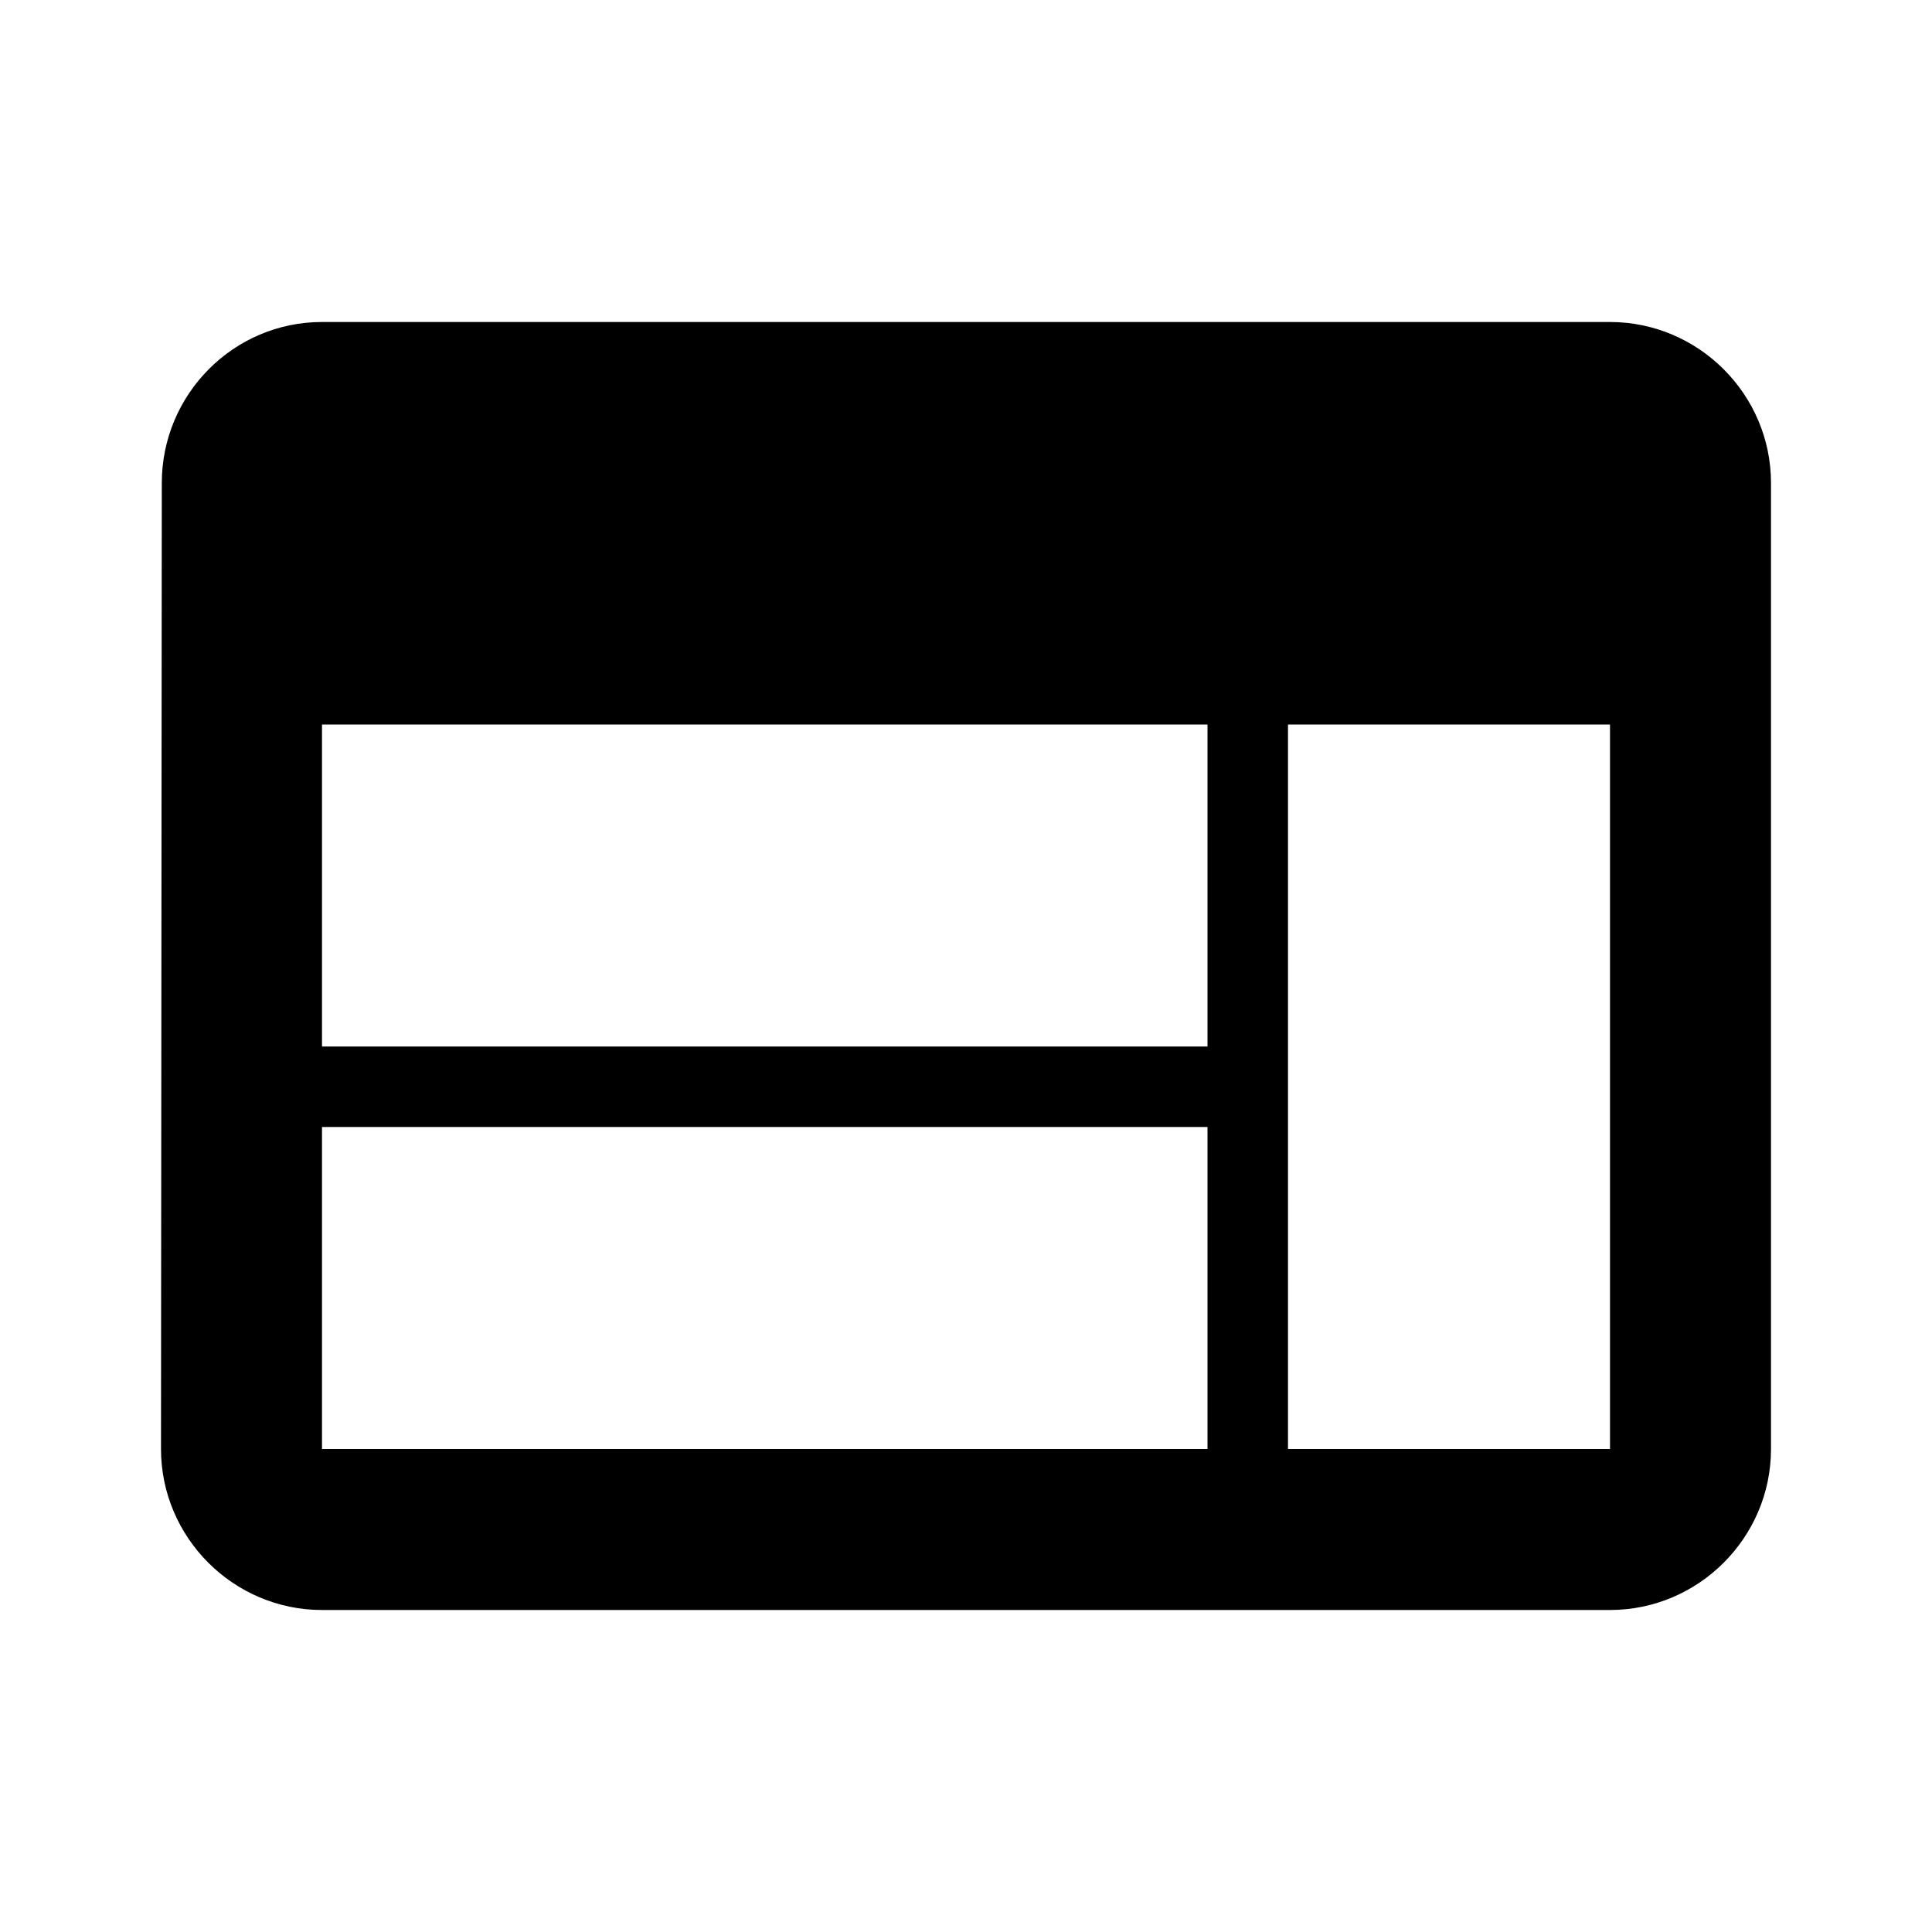
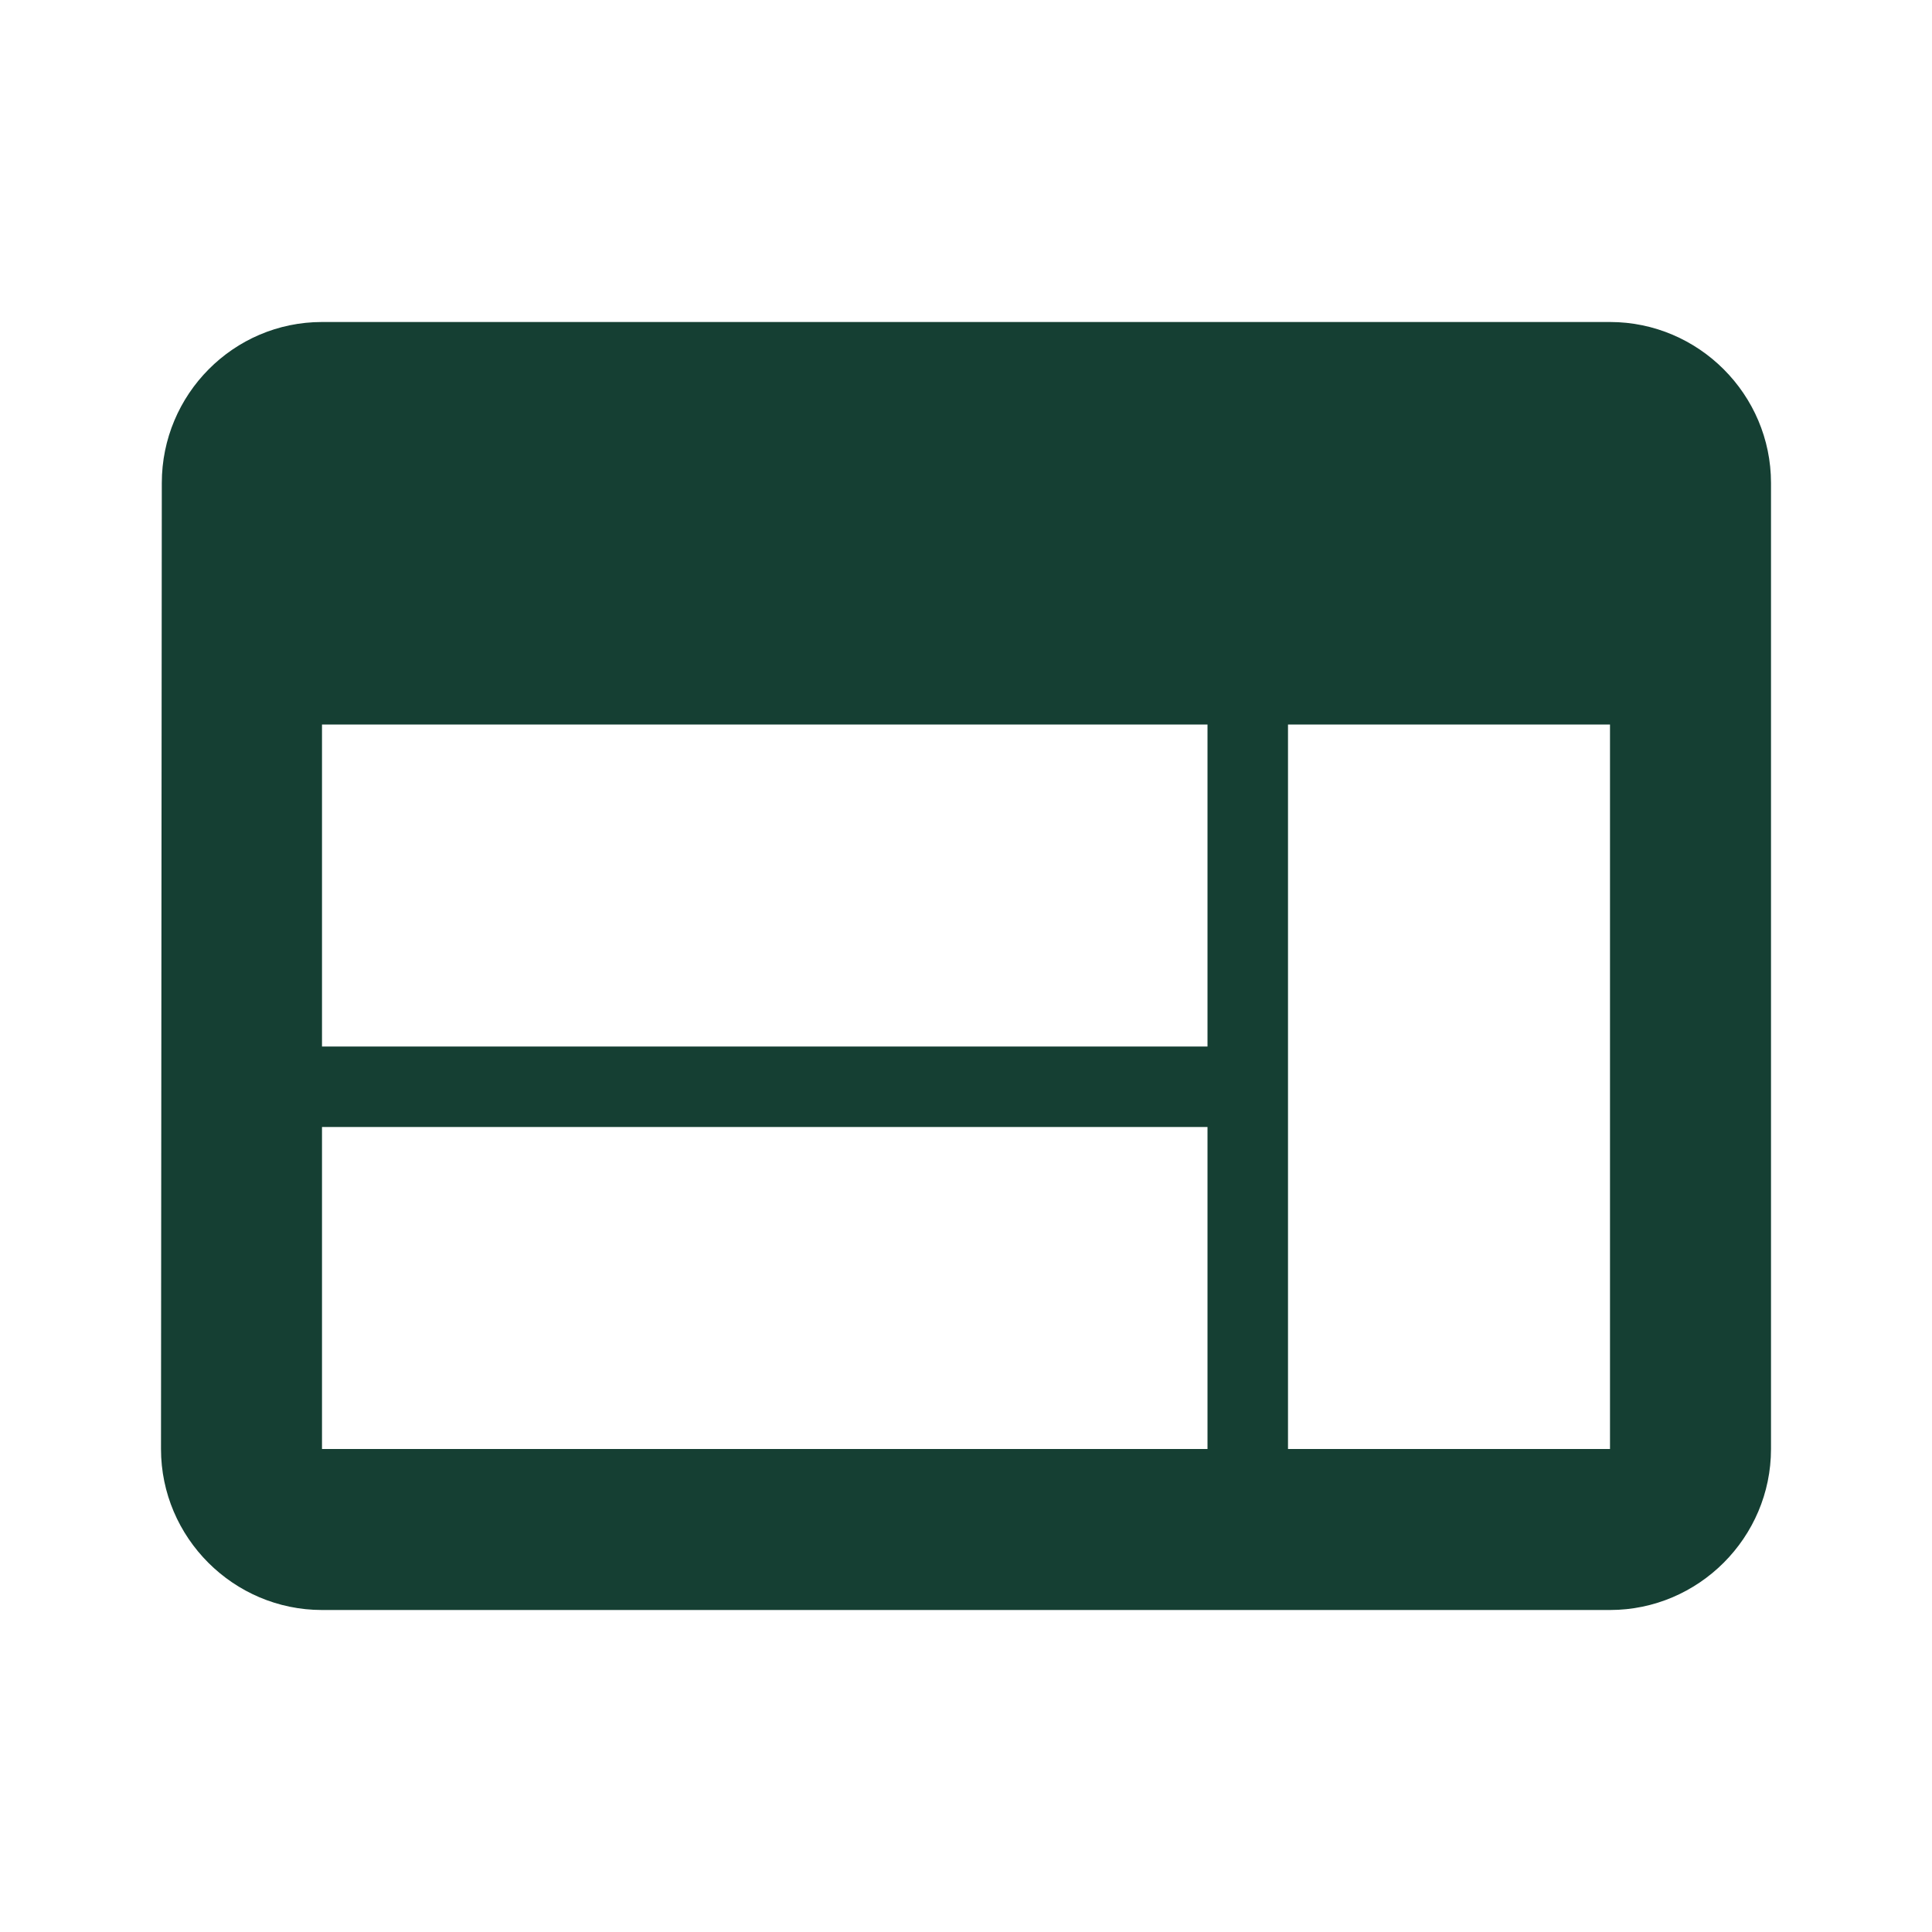
<svg xmlns="http://www.w3.org/2000/svg" width="24" height="24" viewBox="0 0 24 24">
-   <path d="M20 4H4c-1.1 0-1.99.9-1.99 2L2 18c0 1.1.9 2 2 2h16c1.1 0 2-.9 2-2V6c0-1.1-.9-2-2-2zm-5 14H4v-4h11v4zm0-5H4V9h11v4zm5 5h-4V9h4v9z" />
+   <path d="M20 4H4c-1.1 0-1.99.9-1.99 2L2 18c0 1.1.9 2 2 2h16c1.1 0 2-.9 2-2V6c0-1.1-.9-2-2-2zm-5 14H4v-4h11v4zm0-5H4V9h11v4zm5 5h-4V9h4v9z" fill="#153F33" />
  <path d="M0 0h24v24H0z" fill="none" />
</svg>
